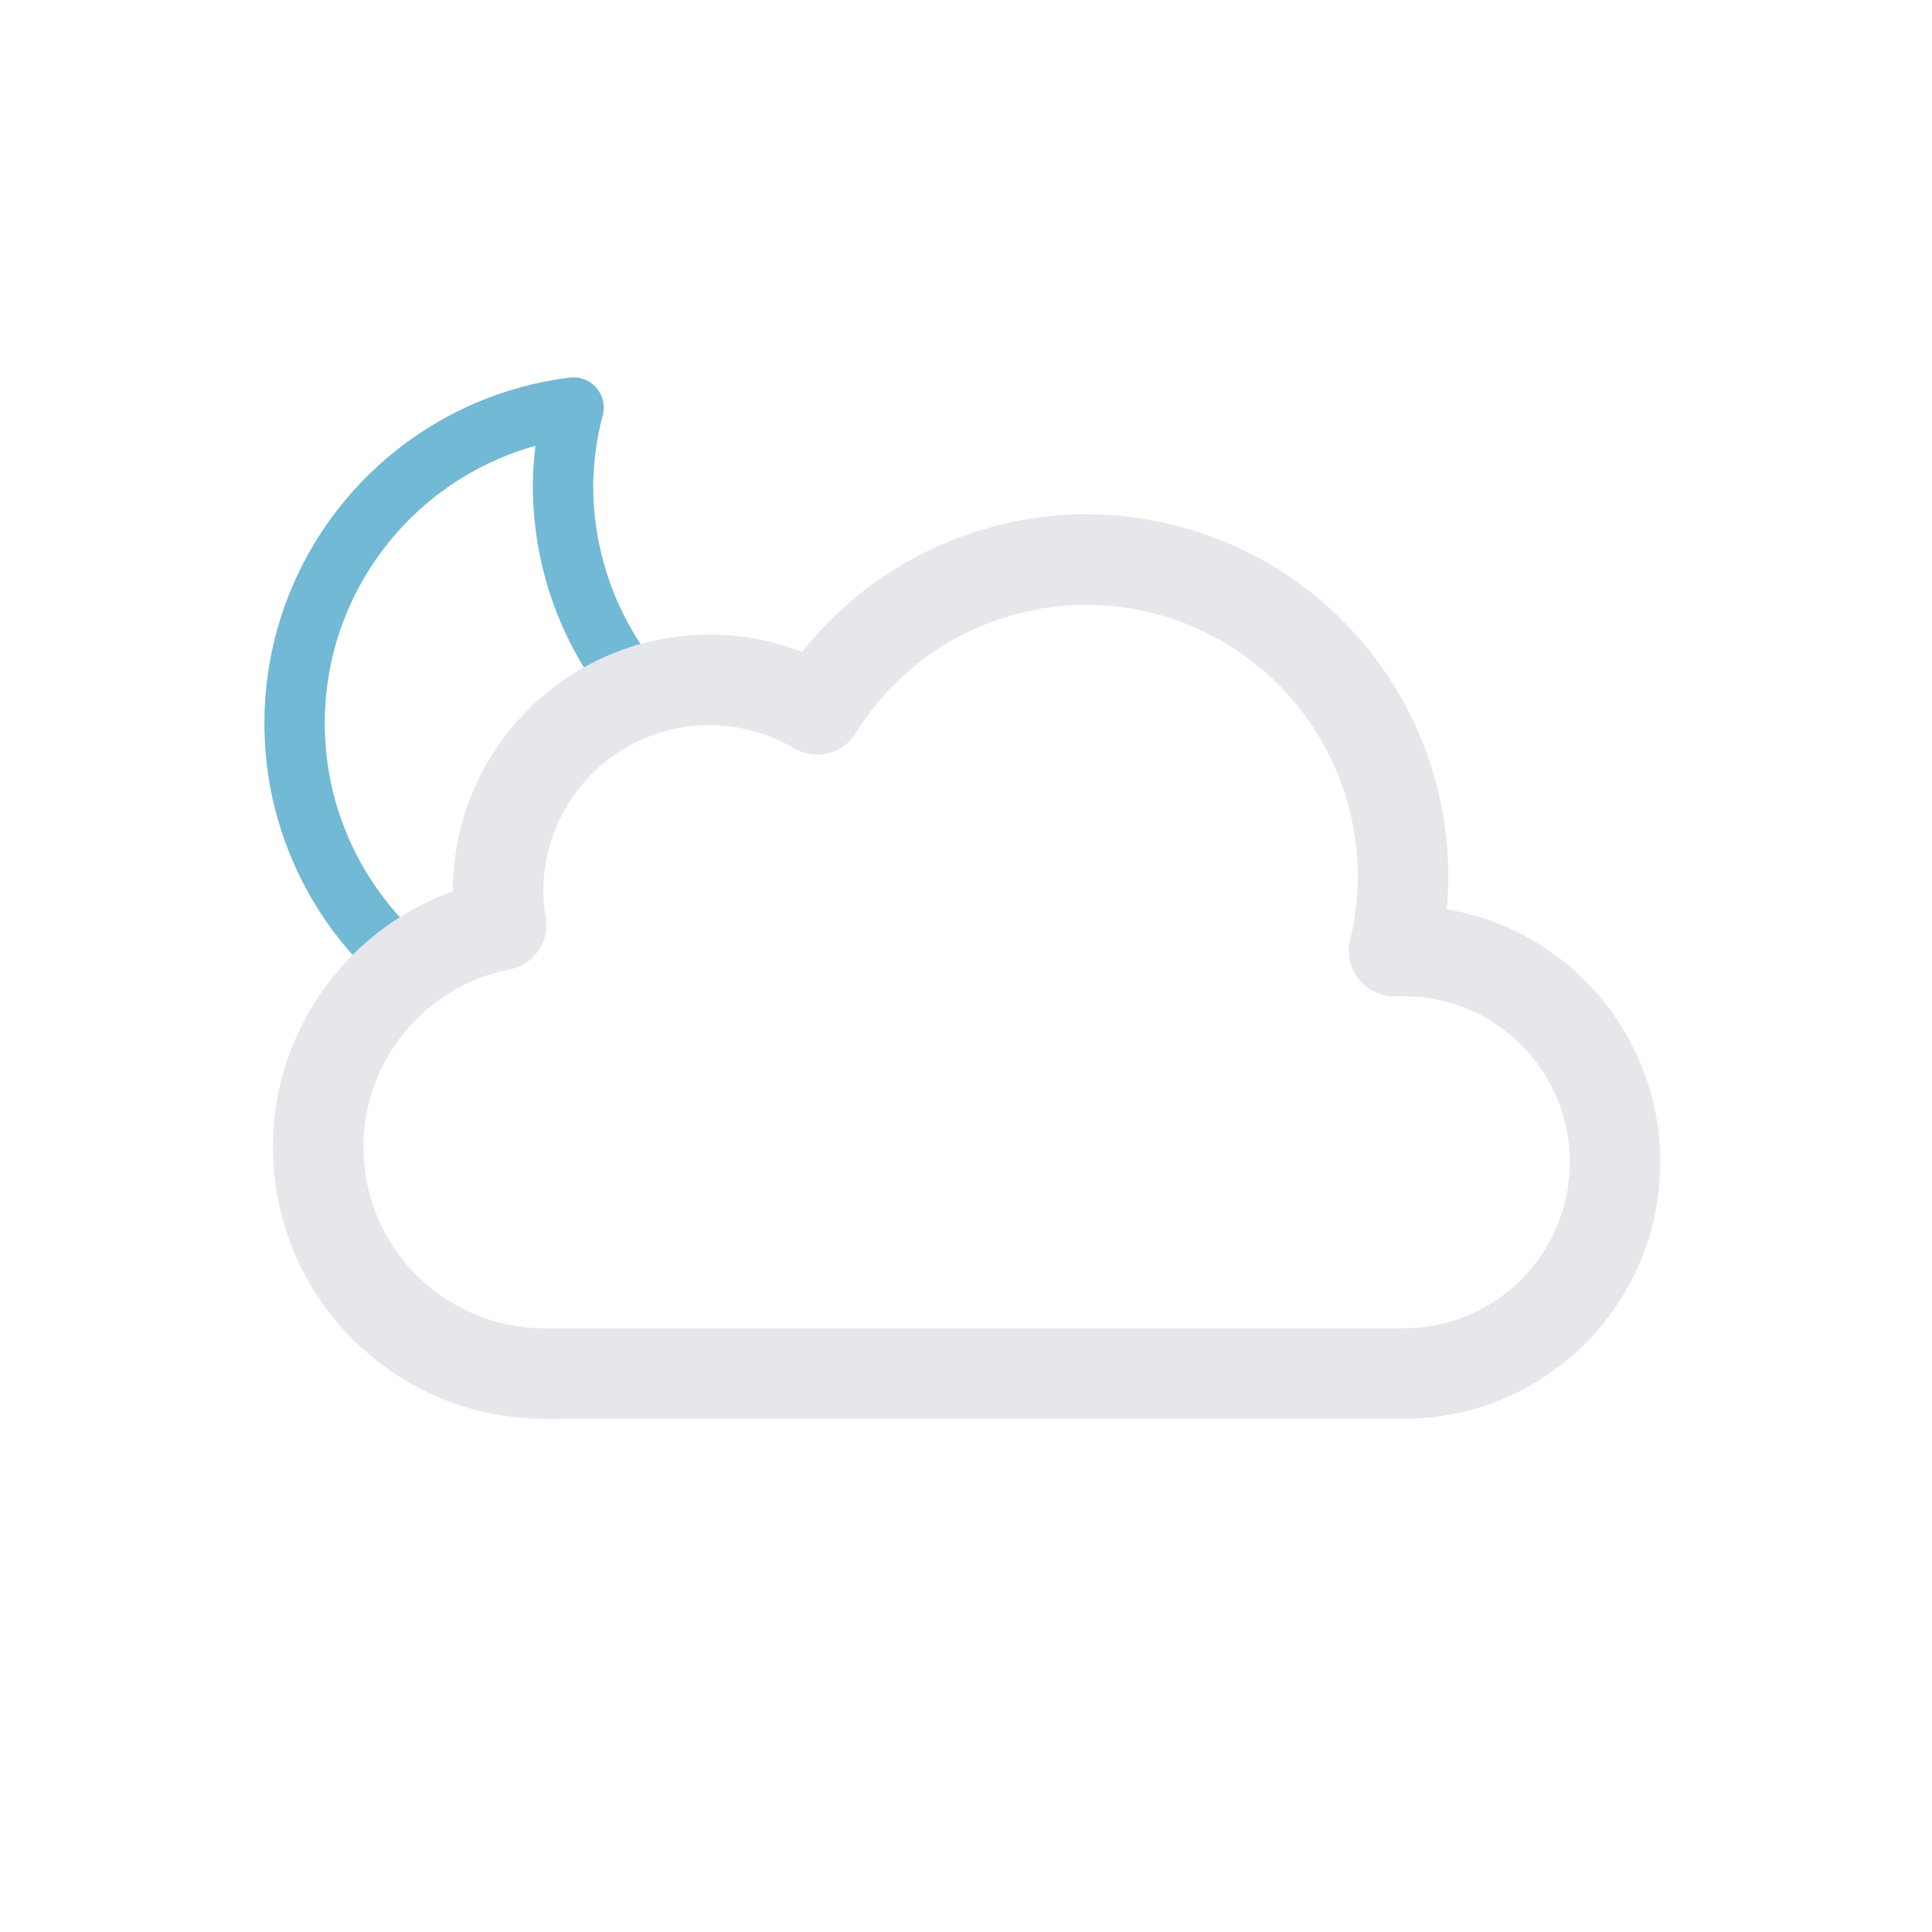
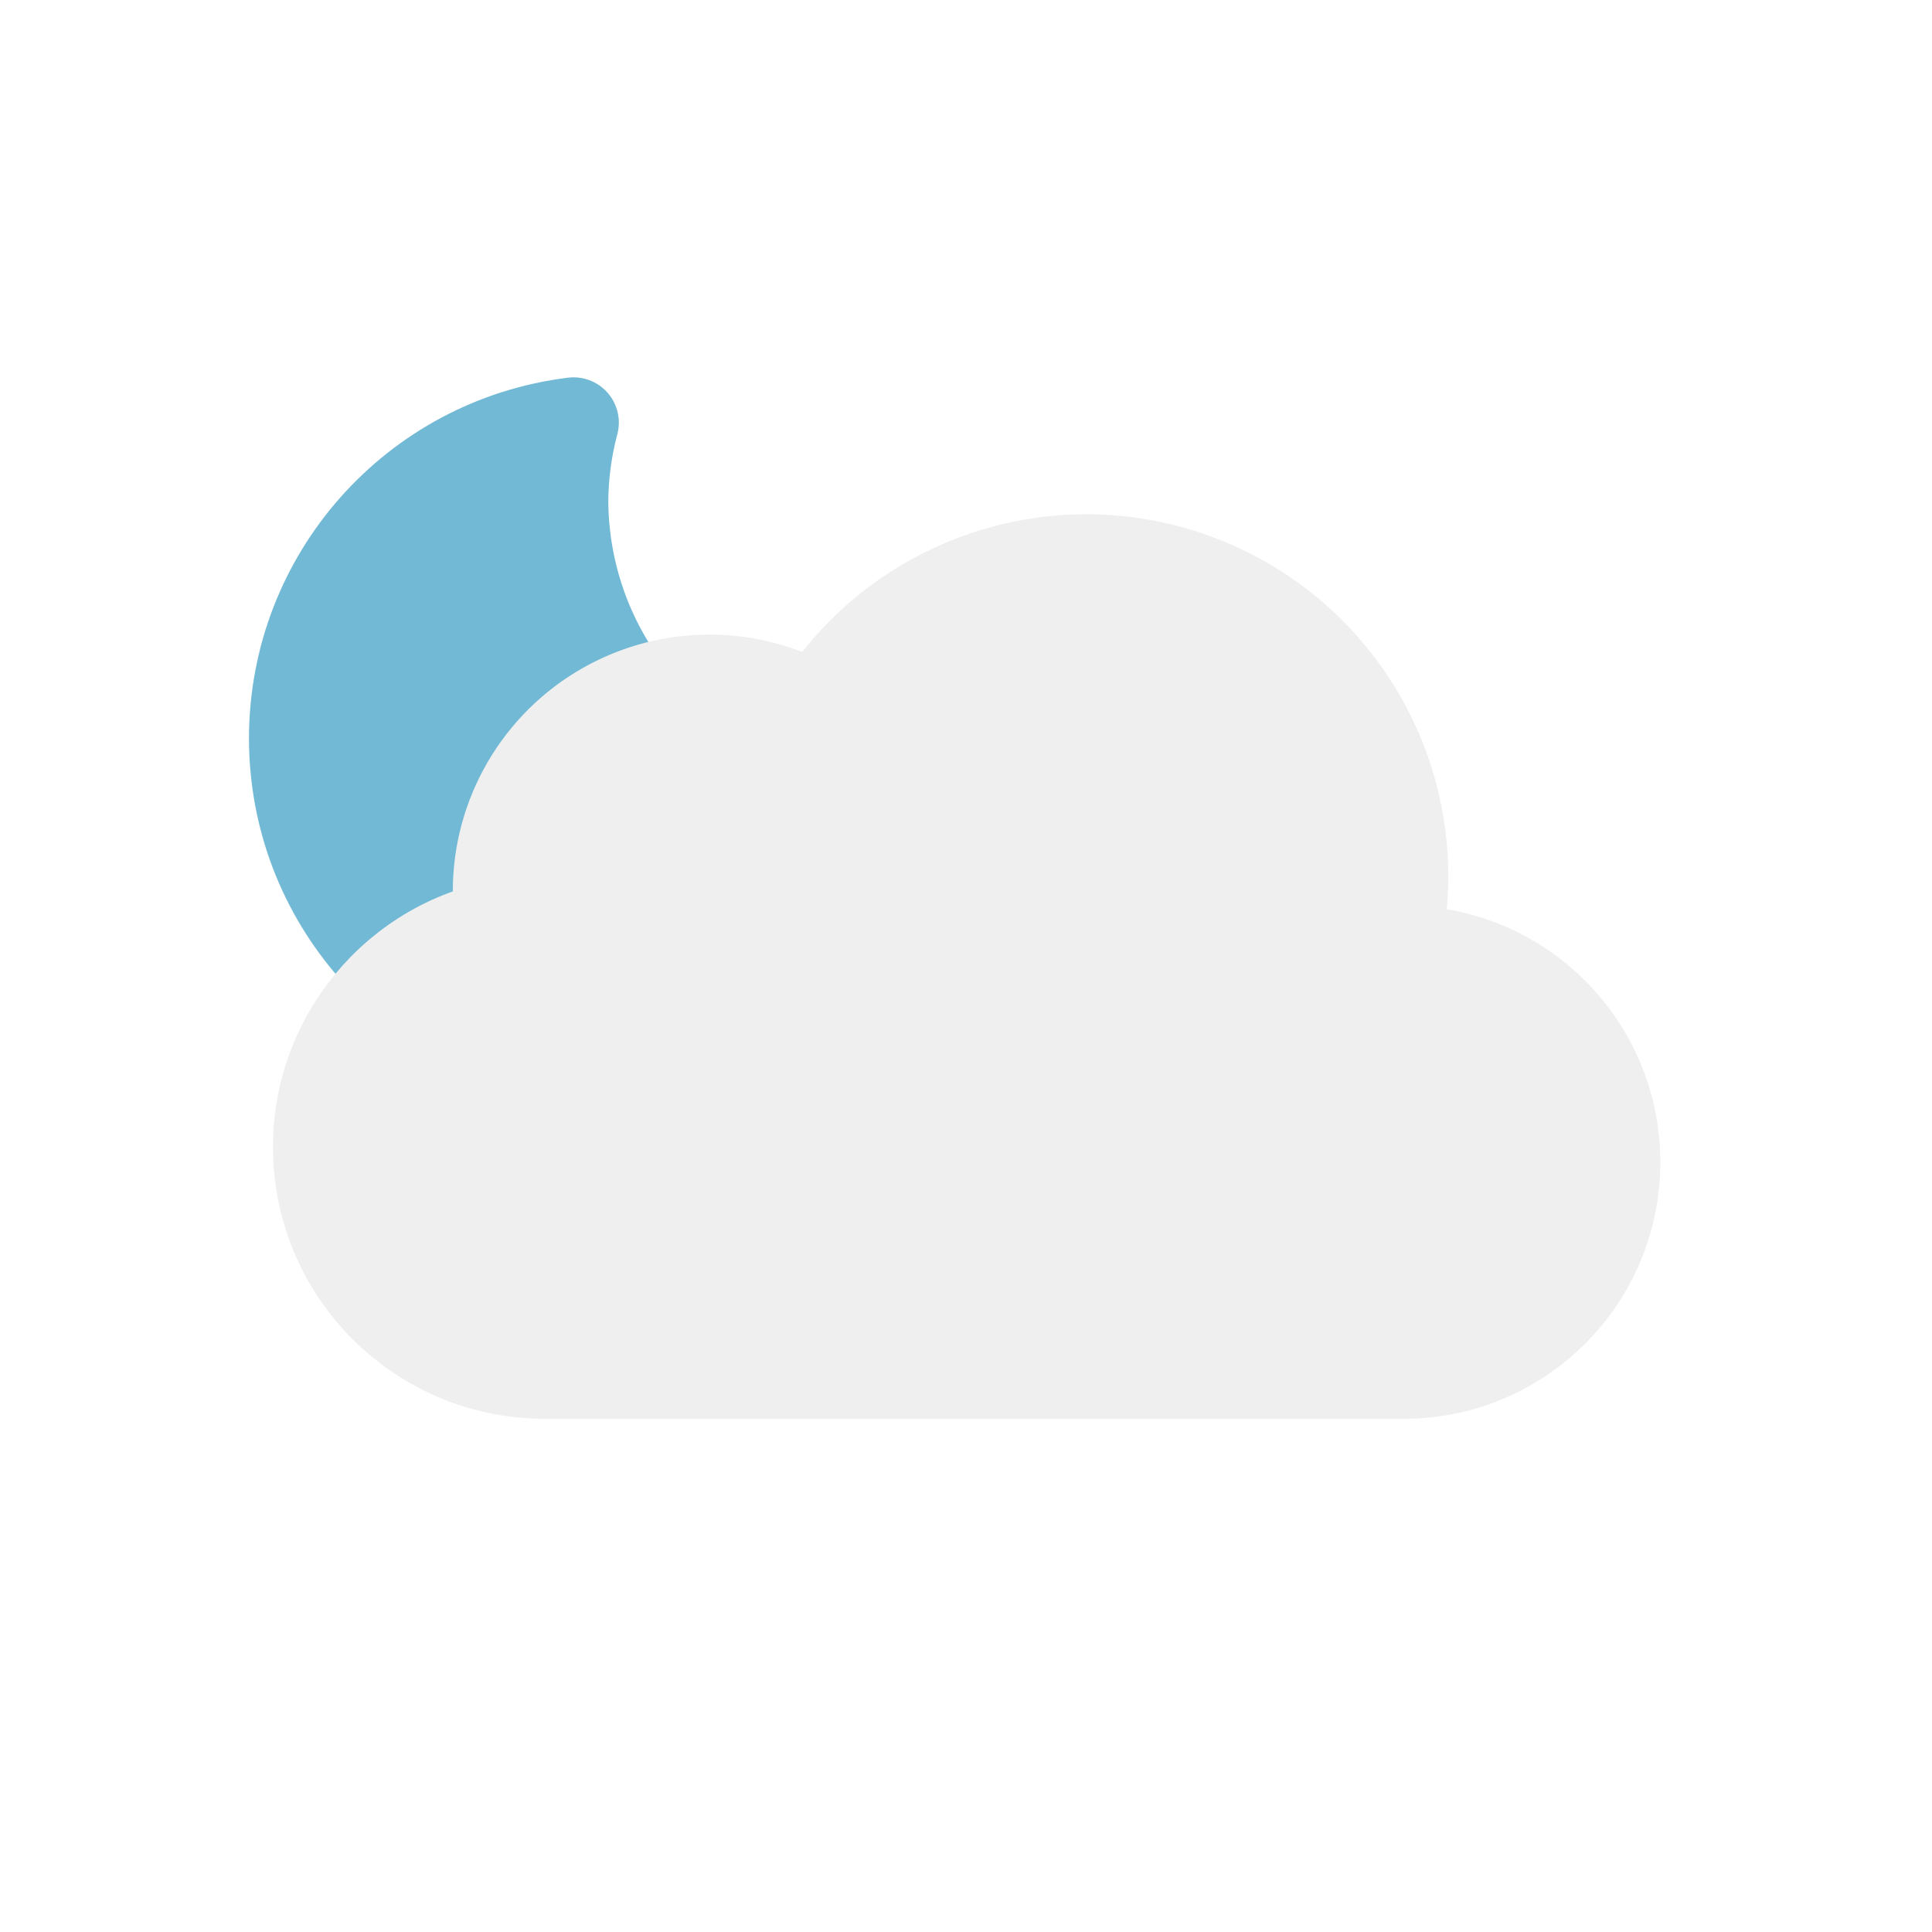
<svg xmlns="http://www.w3.org/2000/svg" viewBox="0 0 64 64">
  <defs>
    <clipPath id="a">
-       <path fill="none" d="M12 35l-5.28-4.21-2-6 1-7 4-5 5-3h6l5 1 3 3L33 20l-6 4h-6l-3 3v4l-4 2-2 2z" />
+       <path fill="none" d="M10.55 34.21l-3.83-3.42-2-6 1-7 4-5 5-3h6l5 1 3 3 2.56 4.36-4.56 4.64h-5l-5 5v3l-6.17 3.42z" />
    </clipPath>
  </defs>
  <g clip-path="url(#a)">
    <g>
-       <path fill="none" stroke="#72b9d5" stroke-linecap="round" stroke-linejoin="round" stroke-width="2" d="M29.33 26.68a10.61 10.61 0 01-10.68-10.54A10.5 10.5 0 0119 13.5a10.54 10.54 0 1011.5 13.11 11.48 11.48 0 01-1.17.07z" />
+       <path fill="#72b9d5" stroke="#72b9d5" stroke-linecap="round" stroke-linejoin="round" stroke-width="3" d="M29.33 27.13A10.6 10.6 0 0118.65 16.6 10.44 10.44 0 0119 14a10.54 10.54 0 1011.5 13.07 11.46 11.46 0 01-1.17.06z" />
      <animateTransform attributeName="transform" dur="10s" repeatCount="indefinite" type="rotate" values="-10 19.22 24.293;10 19.22 24.293;-10 19.22 24.293" />
    </g>
  </g>
-   <path fill="none" stroke="#e5e7eb" stroke-linejoin="round" stroke-width="3" d="M46.5 31.5h-.32a10.49 10.49 0 00-19.11-8 7 7 0 00-10.57 6 7.21 7.21 0 00.1 1.14A7.5 7.5 0 0018 45.5a4.19 4.19 0 00.5 0v0h28a7 7 0 000-14z" />
+   <path fill="#efefef" stroke="#efefef" stroke-miterlimit="10" stroke-width="3" d="M46.5 31.5h-.32a10.49 10.49 0 00-19.11-8 7 7 0 00-10.57 6 7.21 7.21 0 00.1 1.14A7.5 7.5 0 0018 45.5a4.19 4.19 0 00.5 0v0h28a7 7 0 000-14z" />
</svg>
